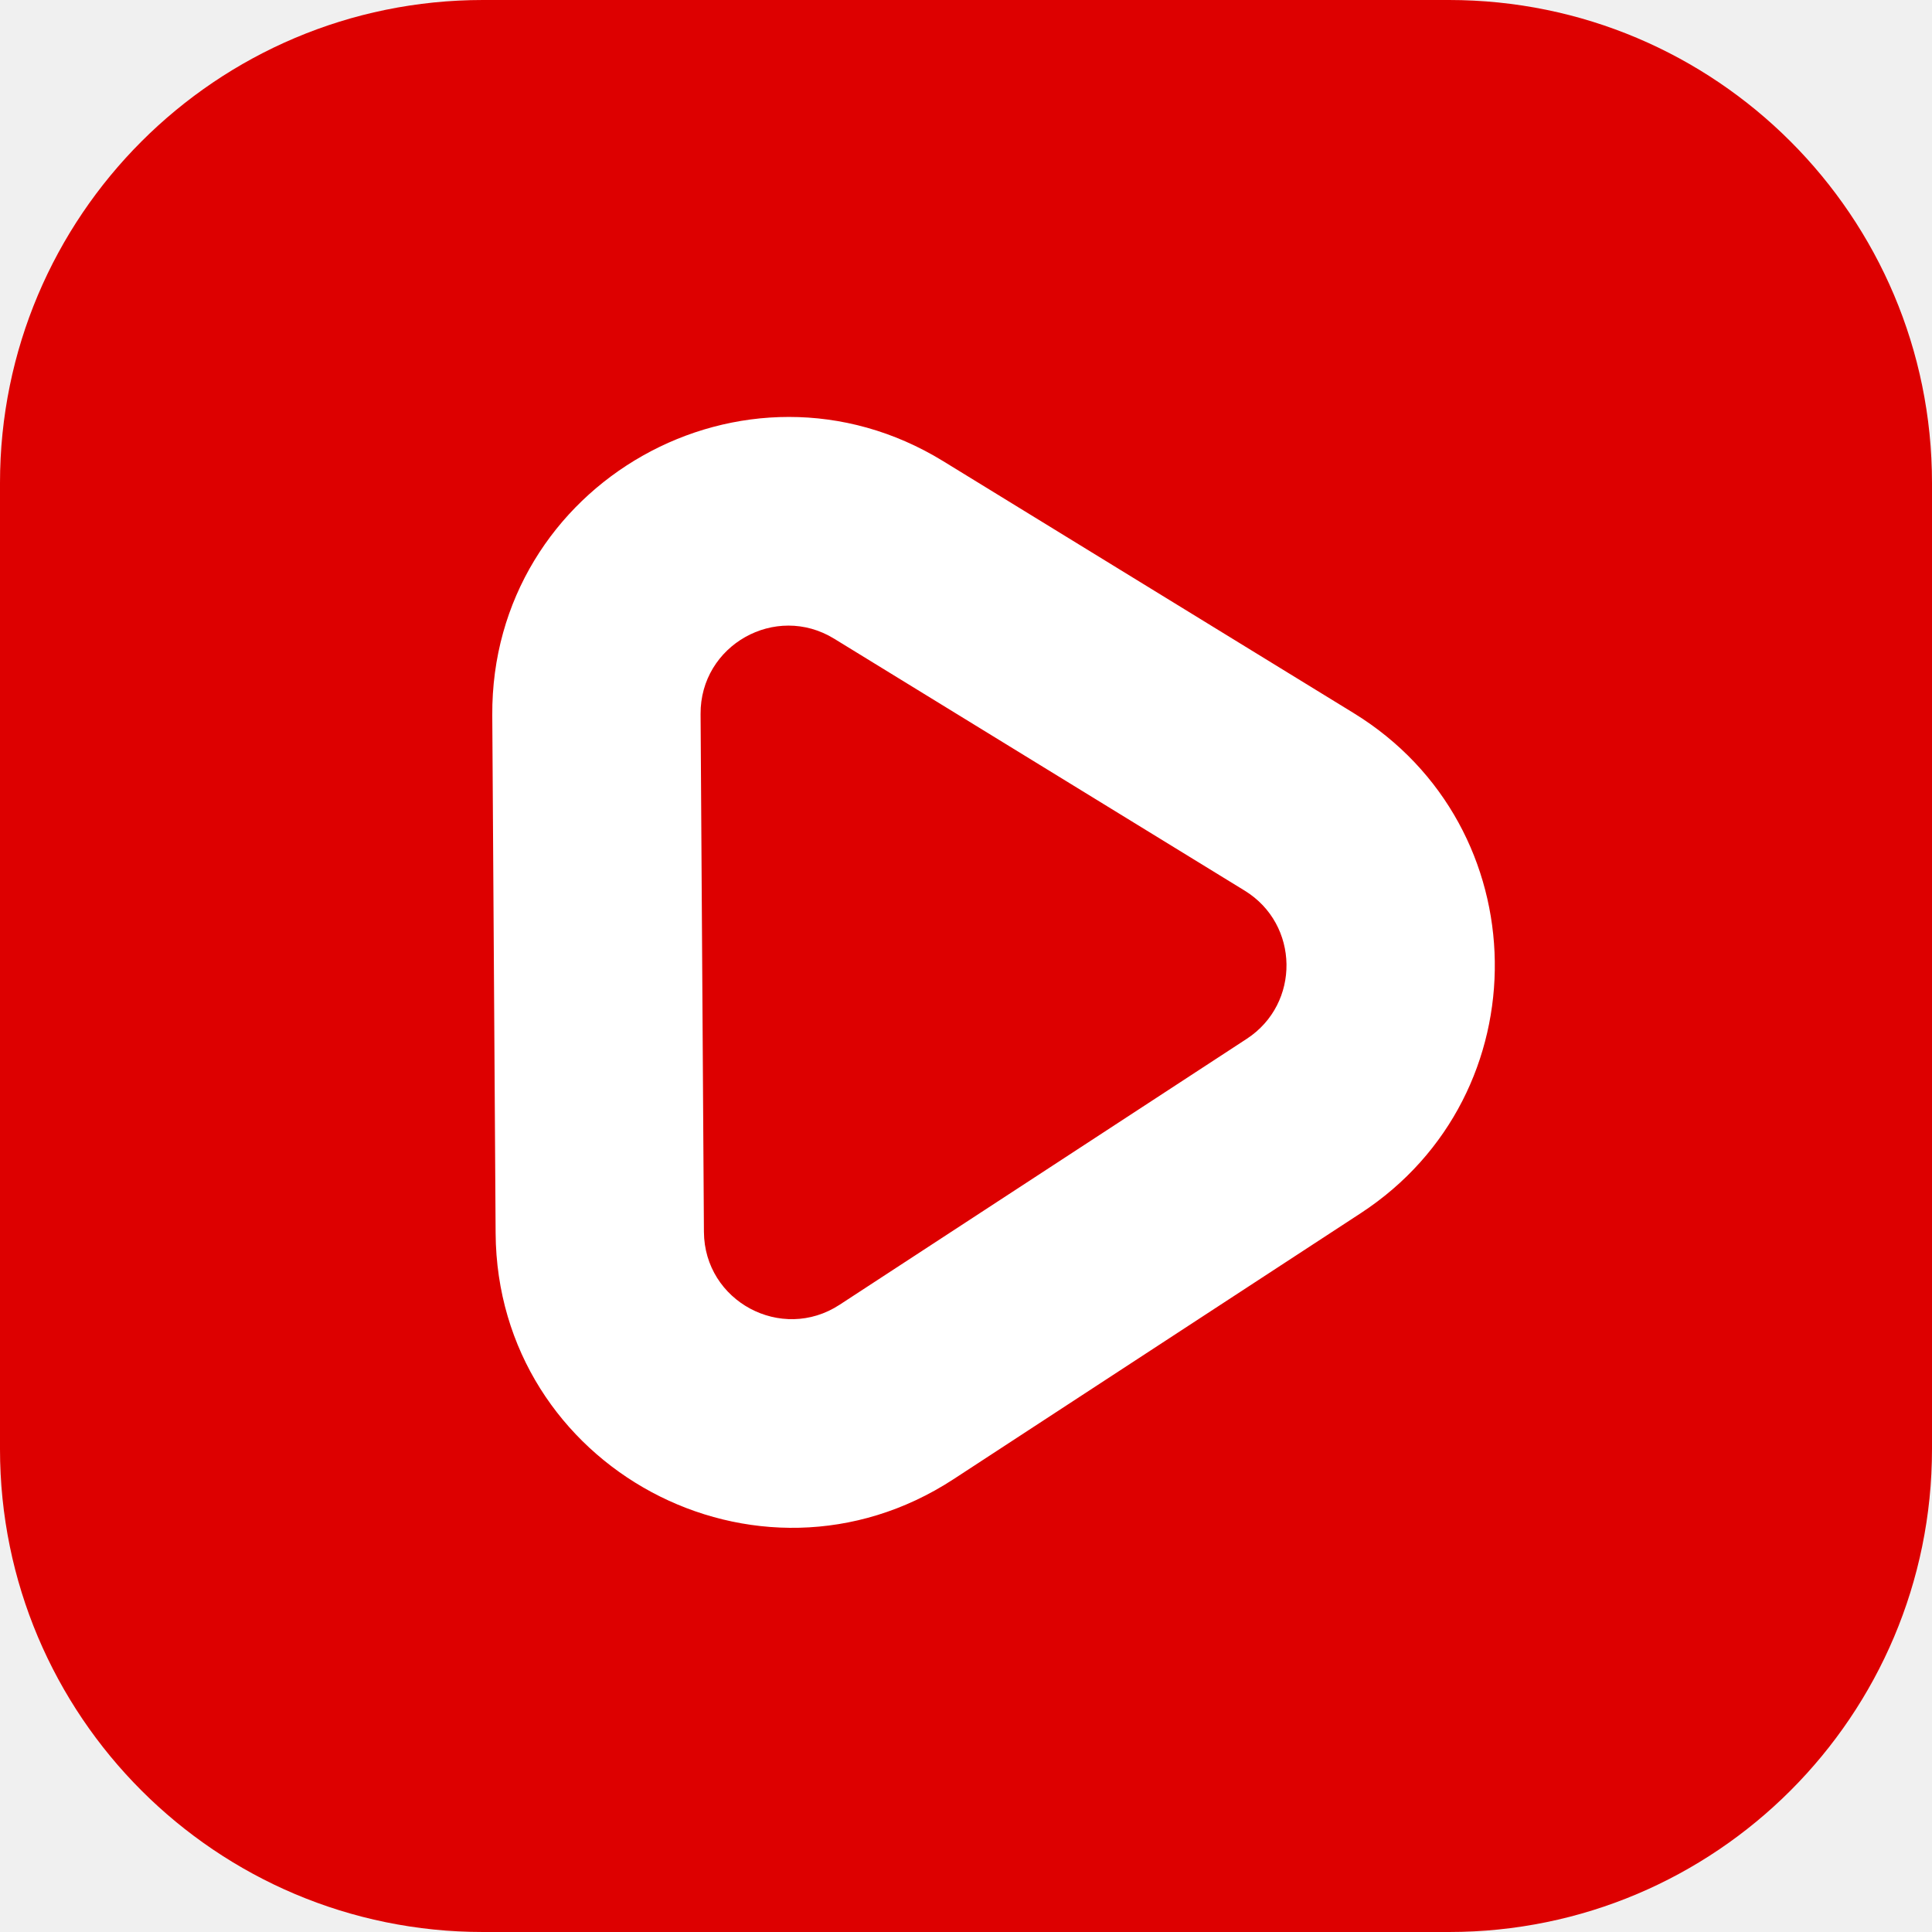
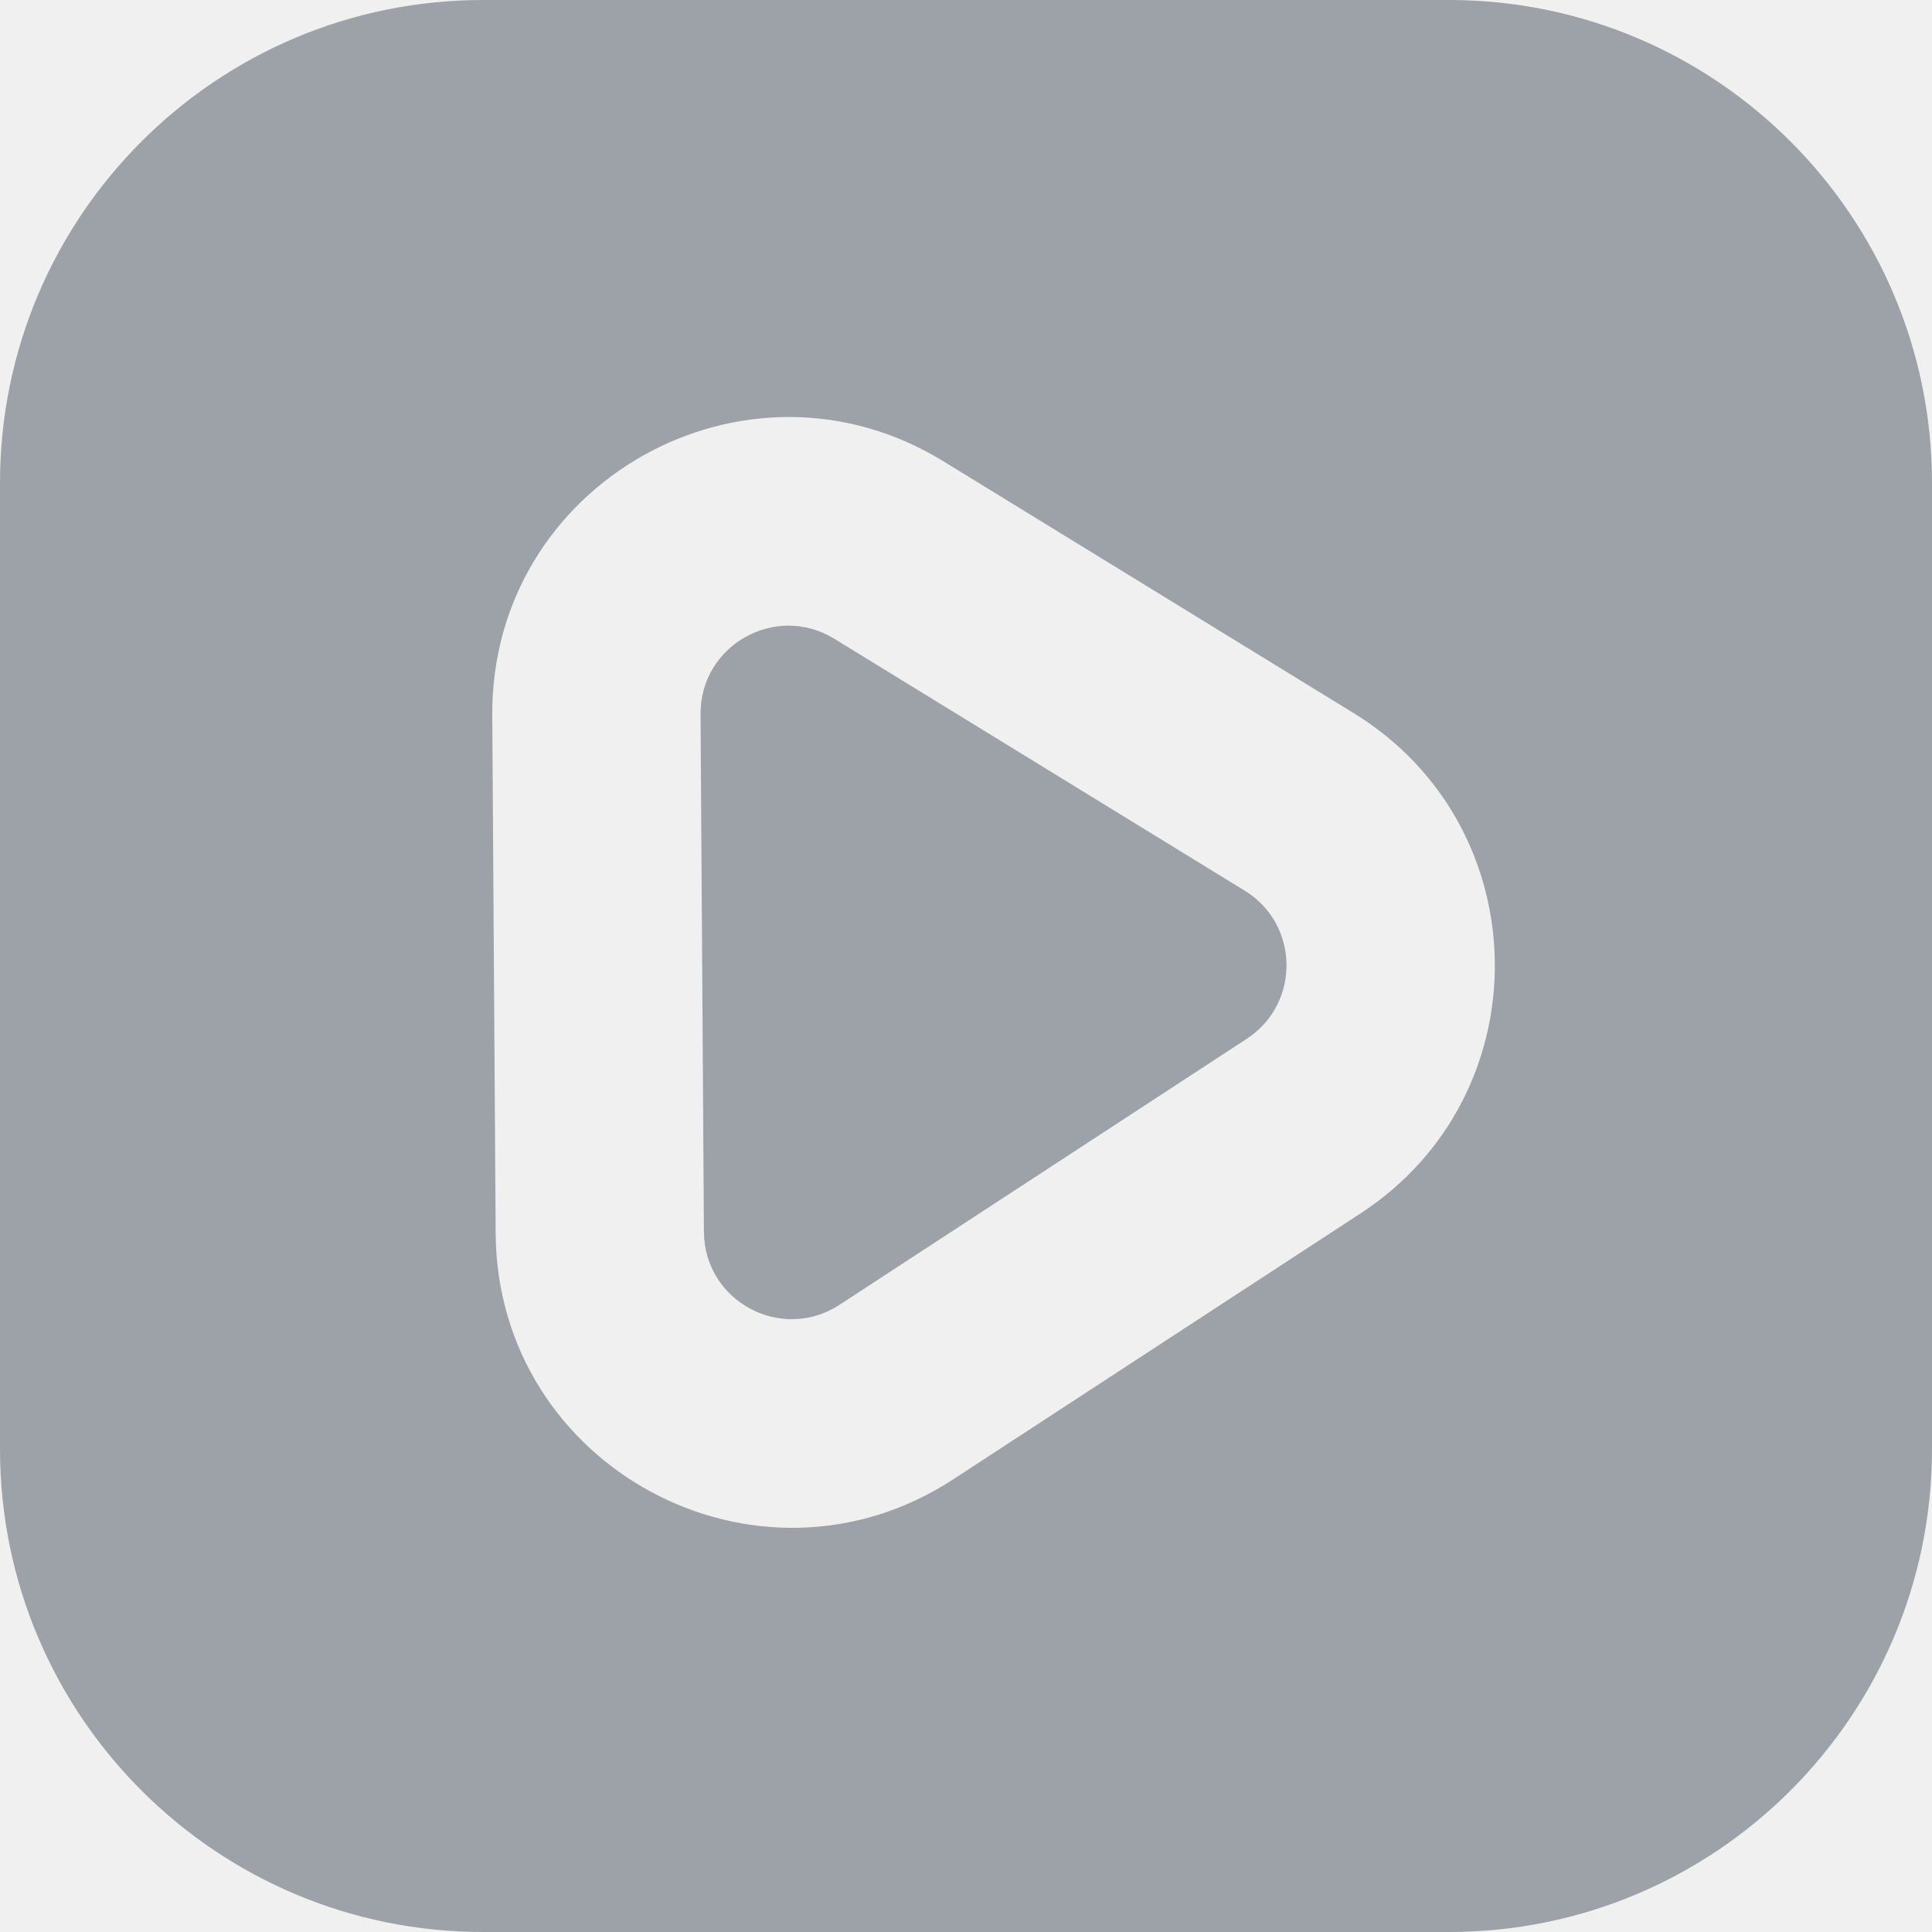
- <svg xmlns="http://www.w3.org/2000/svg" width="120" height="120" viewBox="0 0 120 120" fill="none">
-   <rect width="120" height="120" rx="30" fill="#DD0000" />
-   <path d="M30.576 44.433C30.483 30.006 46.284 21.096 58.58 28.642L84.077 44.29C95.576 51.348 95.811 67.977 84.515 75.355L59.226 91.874C47.041 99.832 30.878 91.152 30.784 76.599L30.576 44.433ZM43.722 76.515C43.75 80.827 48.539 83.399 52.149 81.041L77.438 64.523C80.785 62.337 80.716 57.41 77.309 55.319L51.812 39.671C48.169 37.435 43.487 40.074 43.514 44.349L43.722 76.515Z" fill="white" />
+ <svg xmlns="http://www.w3.org/2000/svg" width="20" height="20" viewBox="0 0 20 20" fill="none">
+   <path d="M15 0C17.761 0 20 2.239 20 5V15C20 17.761 17.761 20 15 20H5C2.239 20 0 17.761 0 15V5C0 2.239 2.239 0 5 0H15ZM9.764 4.774C7.714 3.517 5.08 5.002 5.096 7.406L5.131 12.767C5.147 15.192 7.84 16.639 9.871 15.312L14.086 12.56C15.969 11.33 15.929 8.558 14.013 7.382L9.764 4.774ZM7.252 7.392C7.248 6.679 8.029 6.24 8.636 6.612L12.885 9.22C13.453 9.568 13.464 10.389 12.906 10.754L8.691 13.507C8.09 13.9 7.292 13.472 7.287 12.753L7.252 7.392Z" fill="#9CA2A7" />
</svg>
